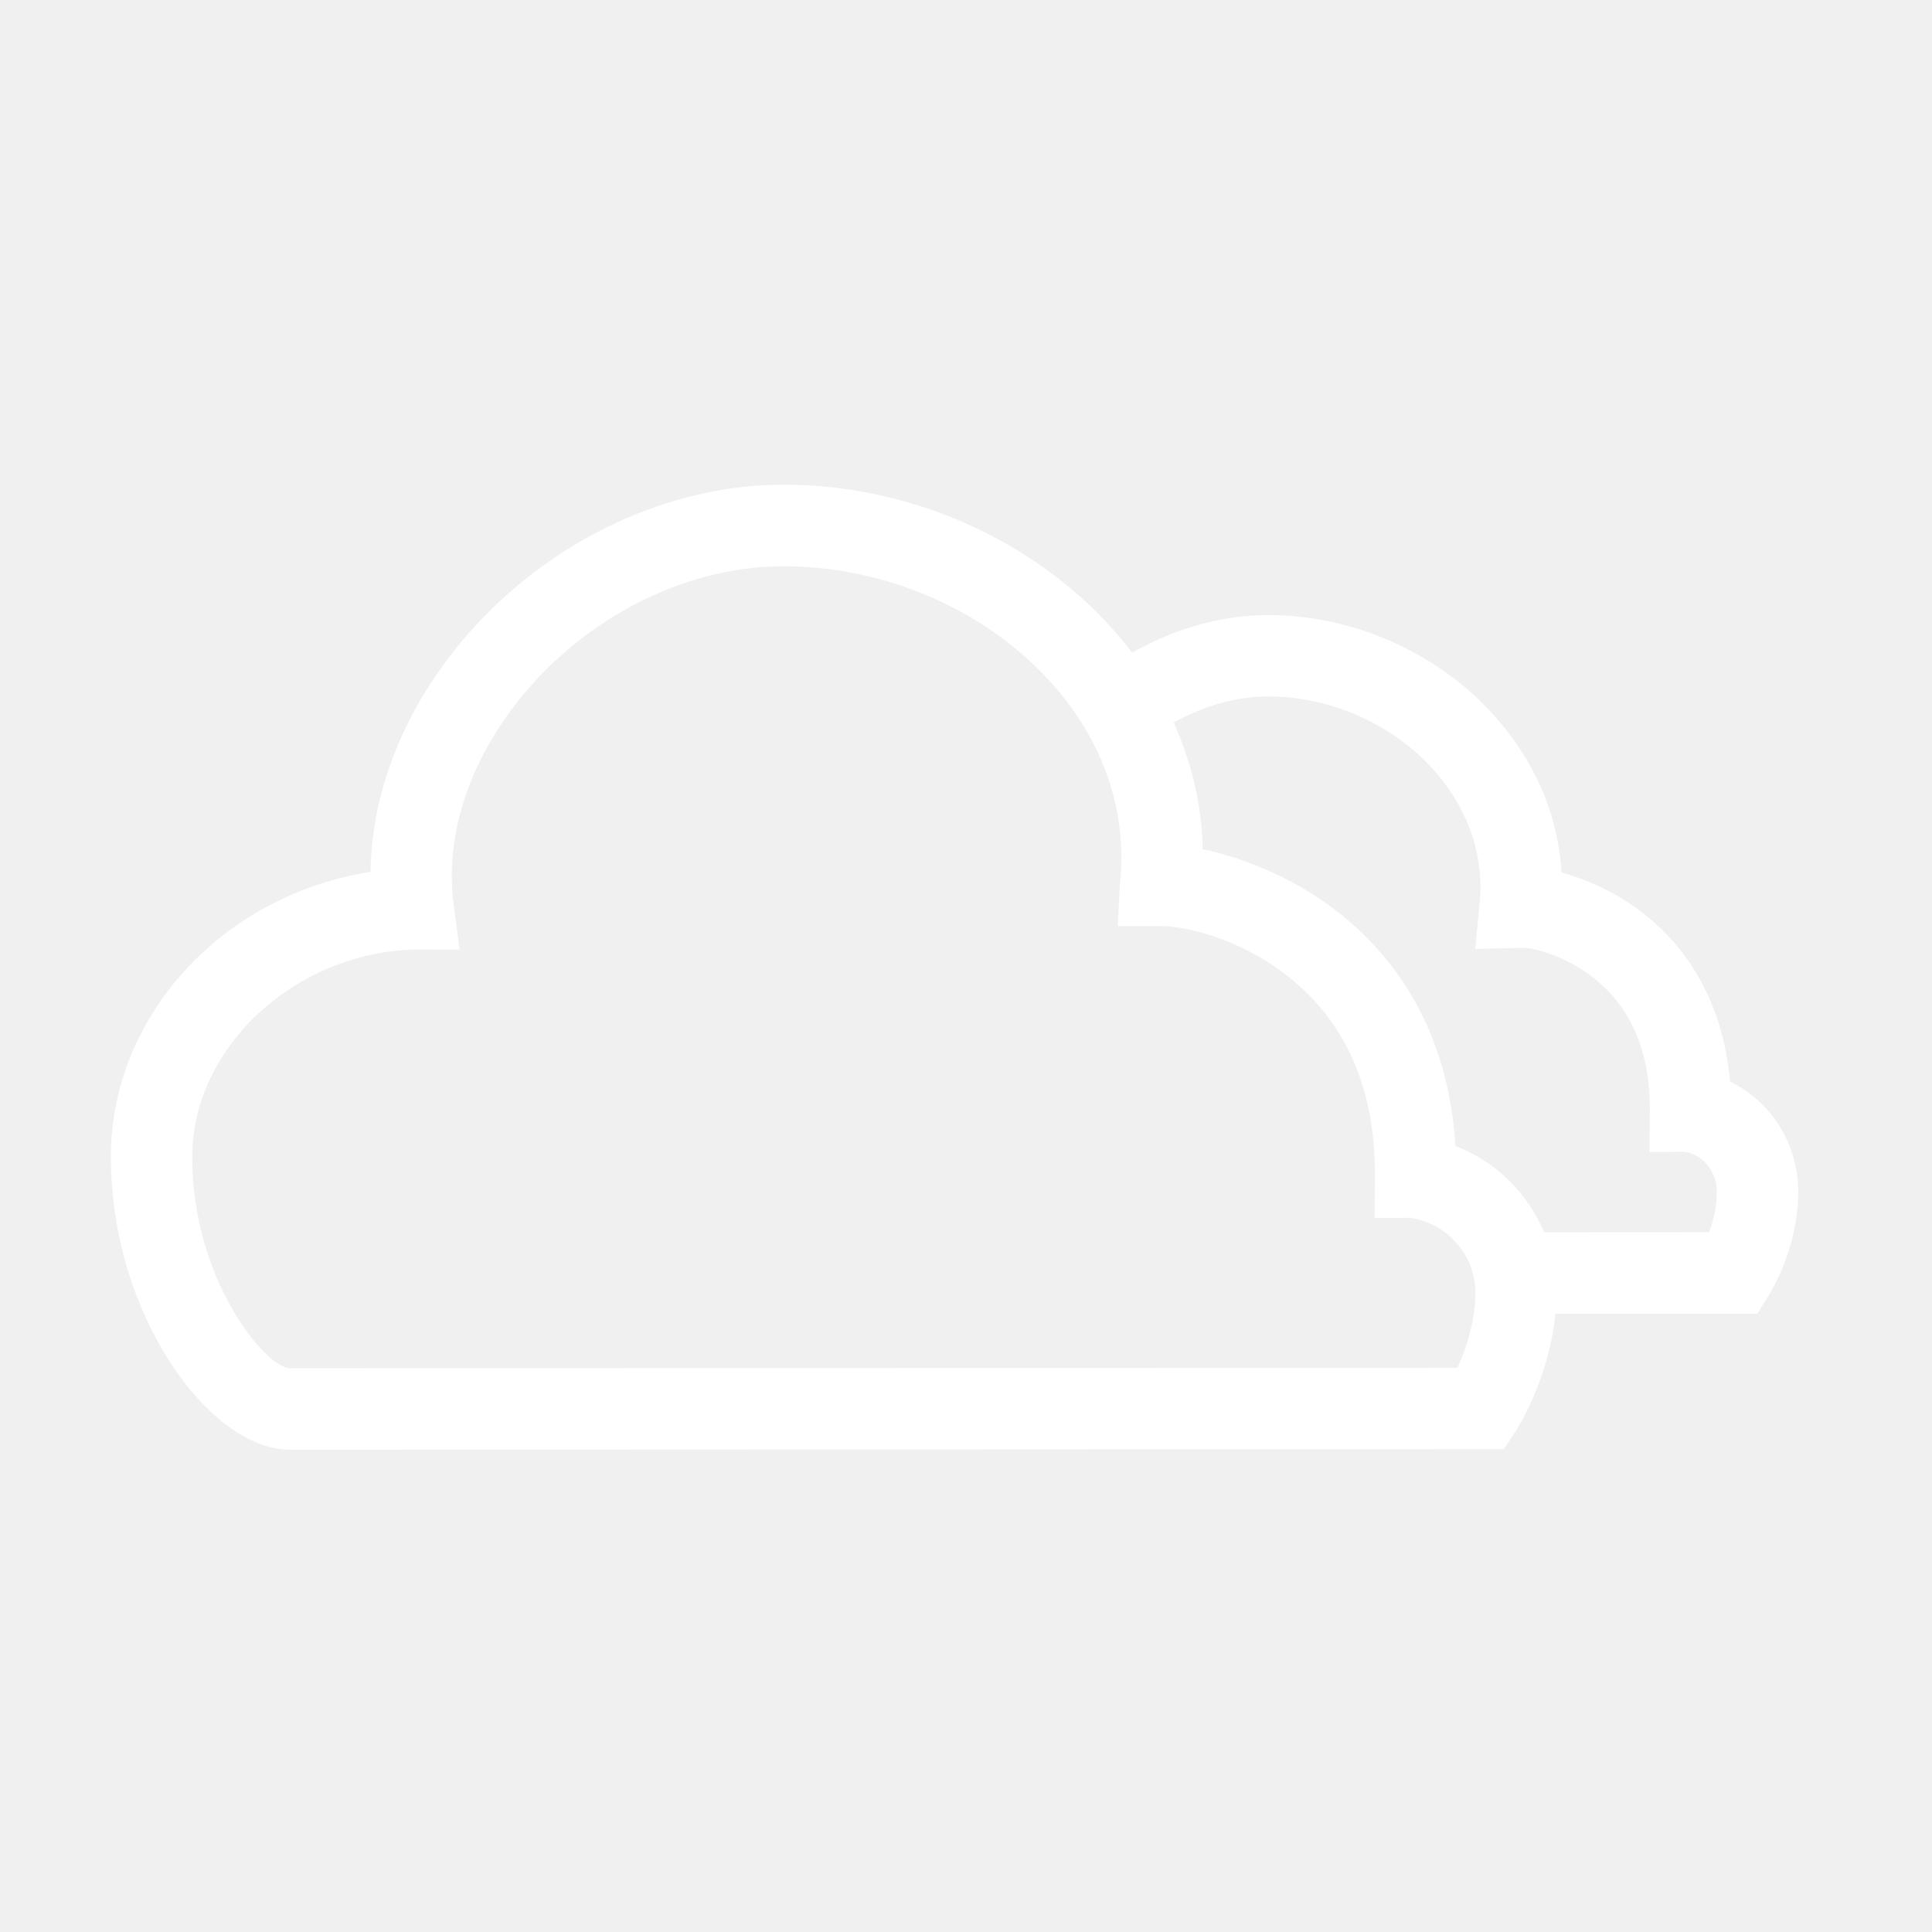
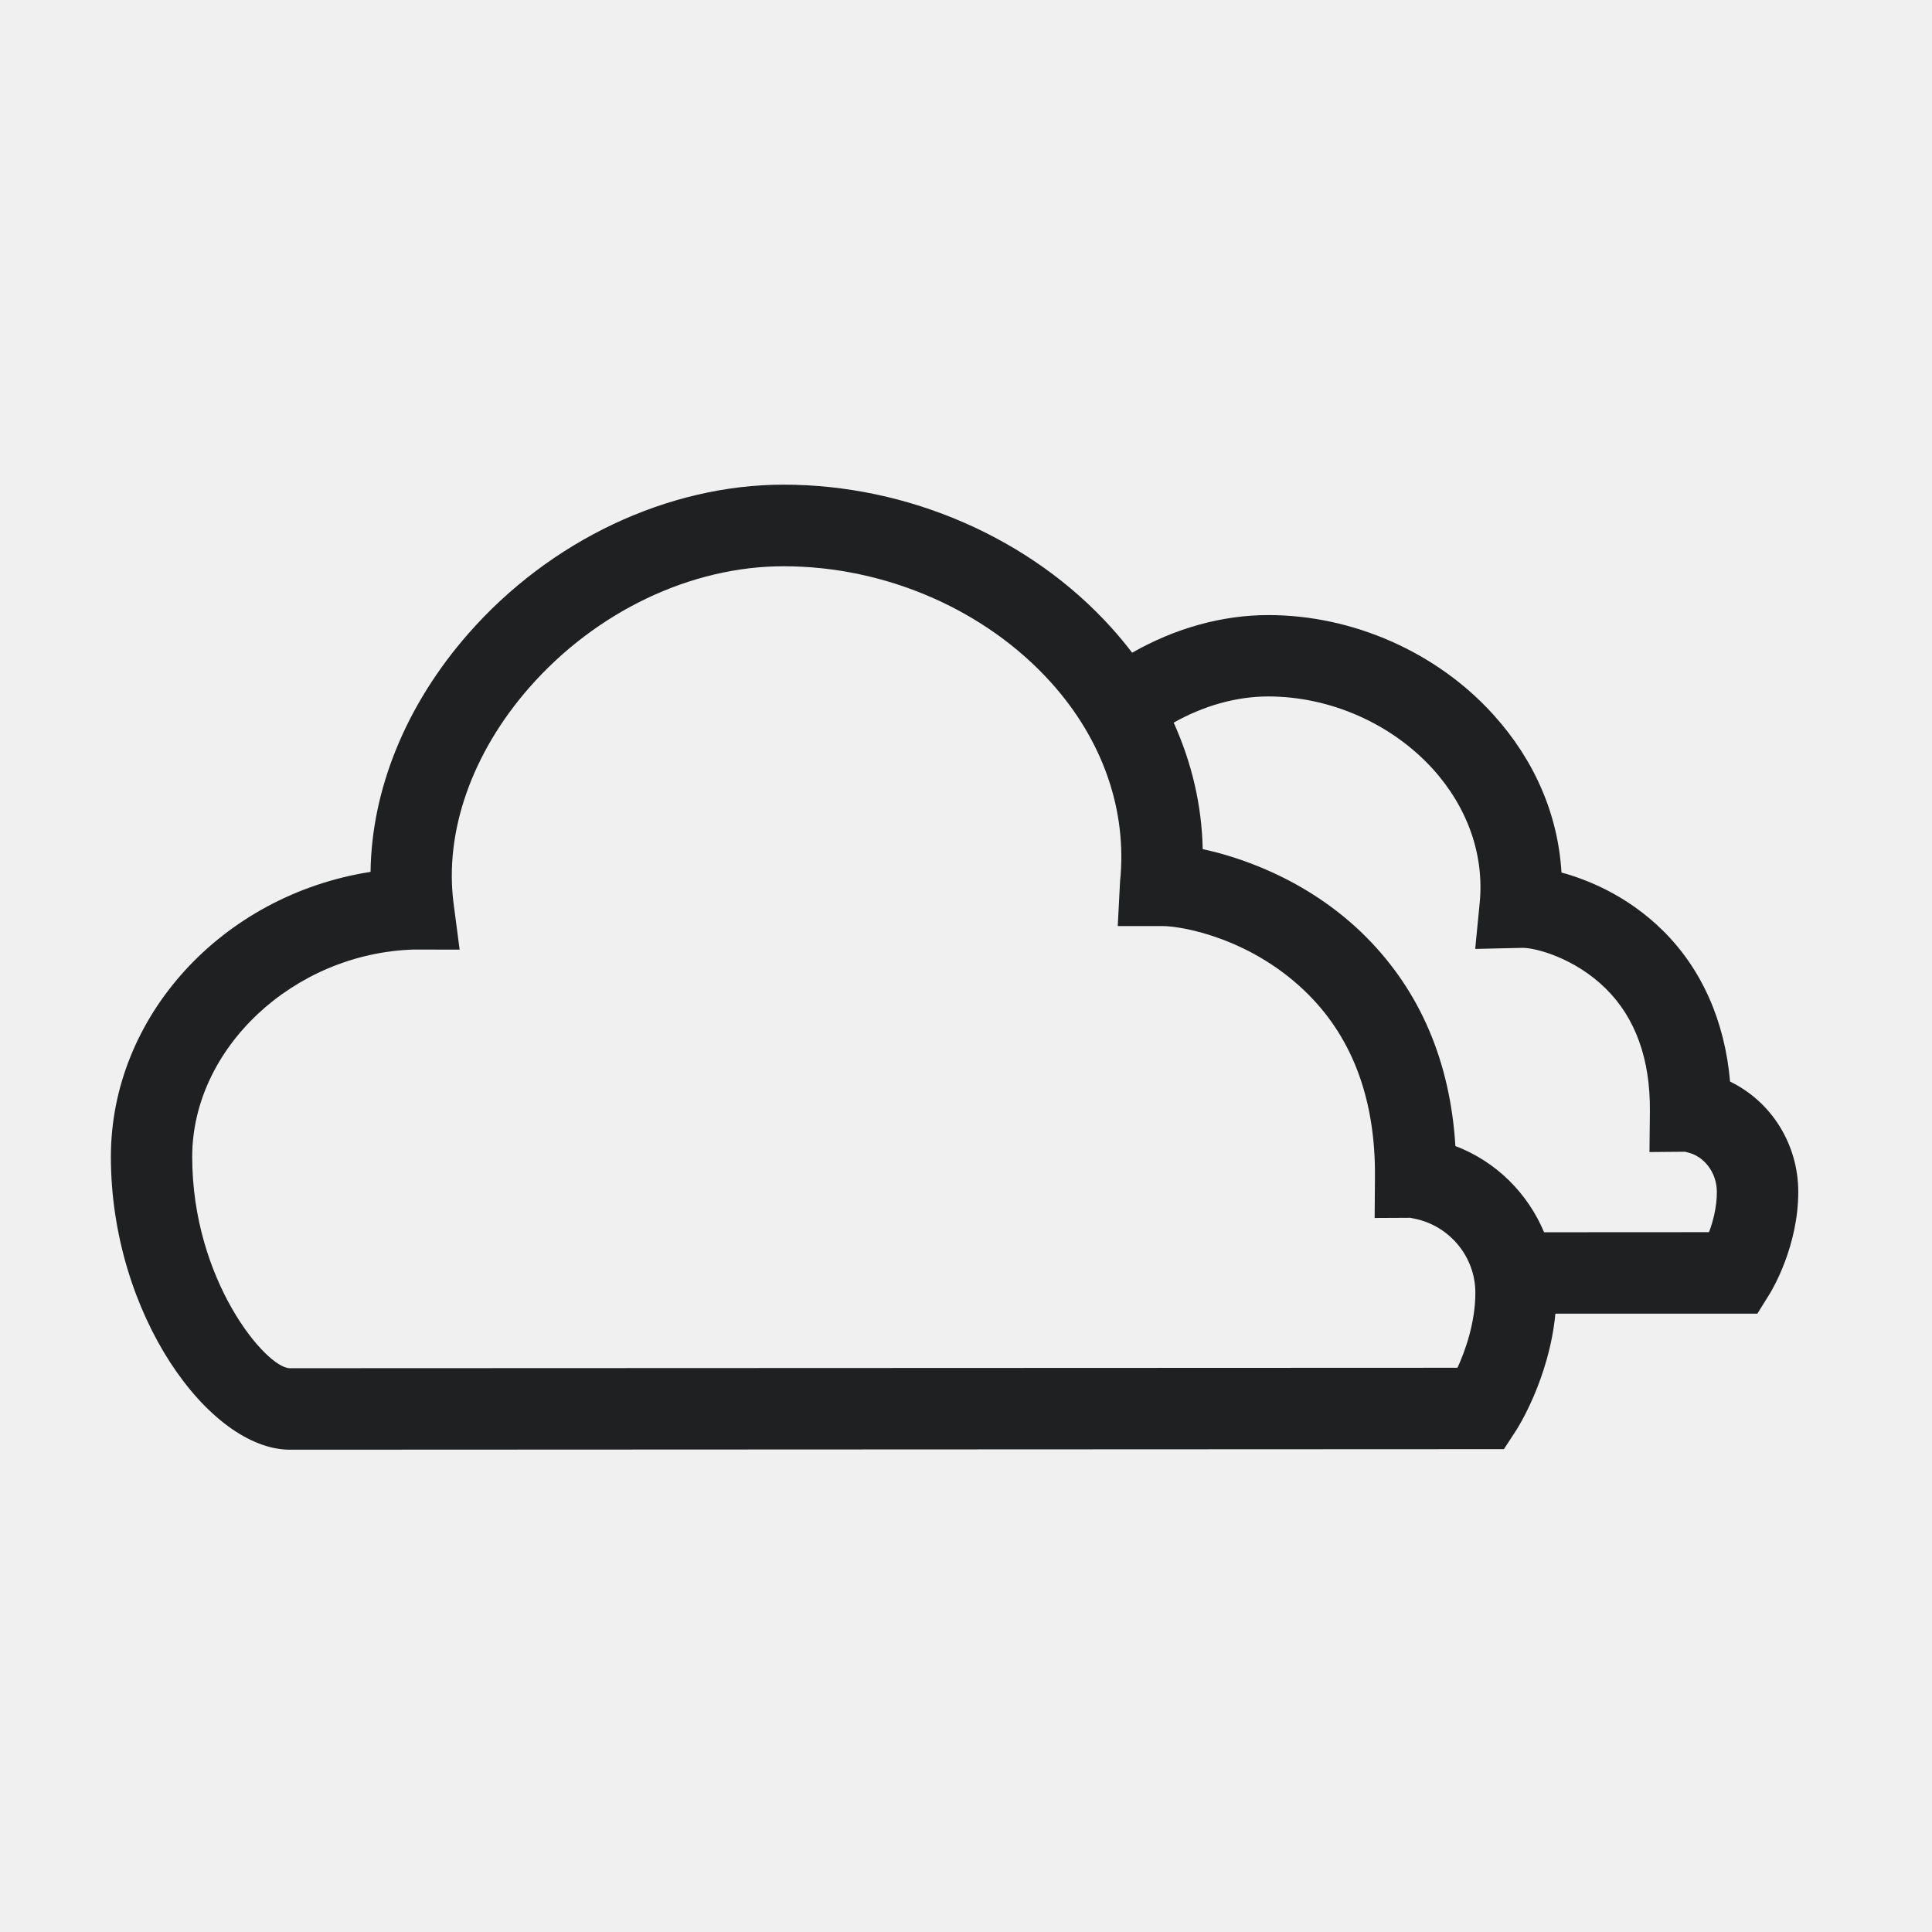
<svg xmlns="http://www.w3.org/2000/svg" version="1.1" id="Layer_1" x="0px" y="0px" width="64px" height="64px" viewBox="0 0 64 64" enable-background="new 0 0 64 64" xml:space="preserve">
-   <path fill="#FFFFFF" d="M57.311,35.829c-0.175-2.009-0.942-3.736-2.229-5.005c-1.199-1.184-2.548-1.702-3.356-1.92  c-0.113-1.916-0.89-3.722-2.259-5.233c-1.866-2.065-4.651-3.296-7.452-3.296c-1.536,0-3.097,0.439-4.511,1.247  c-0.214-0.28-0.441-0.555-0.683-0.823c-2.674-2.972-6.734-4.744-10.862-4.744c-3.833,0-7.738,1.846-10.446,4.937  c-2.06,2.35-3.203,5.144-3.238,7.89c-4.92,0.769-8.602,4.79-8.602,9.438c0,5.226,3.261,9.703,5.931,9.703l40.215-0.018l0.397-0.609  c0.052-0.076,1.104-1.727,1.308-3.879h6.691l0.396-0.637c0.1-0.158,0.959-1.6,0.959-3.398C59.57,37.914,58.688,36.496,57.311,35.829  z M15.026,29.932c-0.311-2.373,0.603-4.983,2.51-7.158c2.204-2.514,5.352-4.016,8.42-4.016c3.376,0,6.688,1.44,8.862,3.852  c1.718,1.908,2.529,4.244,2.285,6.593l-0.076,1.474h1.479c0.675,0,3.003,0.42,4.853,2.285c1.475,1.489,2.209,3.517,2.188,6.026  l-0.01,1.359l1.18-0.006l0.166,0.034c1.154,0.246,1.99,1.272,1.99,2.446c0,1.008-0.344,1.945-0.592,2.488L9.602,45.324  c-0.781,0-3.235-2.903-3.235-7.002c0-3.596,3.356-6.739,7.329-6.867l1.53,0.003L15.026,29.932z M38.88,23.938  c0.998-0.562,2.08-0.867,3.134-0.867c2.051,0,4.092,0.902,5.457,2.41c1.151,1.275,1.702,2.852,1.545,4.437l-0.148,1.516l1.578-0.035  c0.434,0,1.725,0.34,2.746,1.348c0.983,0.97,1.476,2.333,1.463,4.053l-0.014,1.363l1.176-0.01l0.072,0.018  c0.57,0.126,0.984,0.68,0.984,1.312c0,0.508-0.127,0.982-0.26,1.334L51.15,40.82c-0.541-1.287-1.579-2.339-2.938-2.856  c-0.171-2.787-1.16-5.11-2.939-6.906c-2.01-2.03-4.453-2.722-5.432-2.929C39.812,26.677,39.479,25.268,38.88,23.938z" />
+   <defs id="defs7" />
+   <path fill="#FFFFFF" d="M57.311,35.829c-0.175-2.009-0.942-3.736-2.229-5.005c-1.199-1.184-2.548-1.702-3.356-1.92  c-0.113-1.916-0.89-3.722-2.259-5.233c-1.866-2.065-4.651-3.296-7.452-3.296c-1.536,0-3.097,0.439-4.511,1.247  c-0.214-0.28-0.441-0.555-0.683-0.823c-2.674-2.972-6.734-4.744-10.862-4.744c-3.833,0-7.738,1.846-10.446,4.937  c-2.06,2.35-3.203,5.144-3.238,7.89c-4.92,0.769-8.602,4.79-8.602,9.438c0,5.226,3.261,9.703,5.931,9.703l40.215-0.018l0.397-0.609  c0.052-0.076,1.104-1.727,1.308-3.879h6.691l0.396-0.637c0.1-0.158,0.959-1.6,0.959-3.398C59.57,37.914,58.688,36.496,57.311,35.829  z M15.026,29.932c-0.311-2.373,0.603-4.983,2.51-7.158c2.204-2.514,5.352-4.016,8.42-4.016c3.376,0,6.688,1.44,8.862,3.852  c1.718,1.908,2.529,4.244,2.285,6.593l-0.076,1.474h1.479c0.675,0,3.003,0.42,4.853,2.285c1.475,1.489,2.209,3.517,2.188,6.026  l-0.01,1.359l1.18-0.006l0.166,0.034c1.154,0.246,1.99,1.272,1.99,2.446c0,1.008-0.344,1.945-0.592,2.488L9.602,45.324  c-0.781,0-3.235-2.903-3.235-7.002c0-3.596,3.356-6.739,7.329-6.867l1.53,0.003L15.026,29.932z M38.88,23.938  c0.998-0.562,2.08-0.867,3.134-0.867c2.051,0,4.092,0.902,5.457,2.41c1.151,1.275,1.702,2.852,1.545,4.437l-0.148,1.516l1.578-0.035  c0.434,0,1.725,0.34,2.746,1.348c0.983,0.97,1.476,2.333,1.463,4.053l-0.014,1.363l1.176-0.01l0.072,0.018  c0.57,0.126,0.984,0.68,0.984,1.312c0,0.508-0.127,0.982-0.26,1.334L51.15,40.82c-0.541-1.287-1.579-2.339-2.938-2.856  c-0.171-2.787-1.16-5.11-2.939-6.906c-2.01-2.03-4.453-2.722-5.432-2.929C39.812,26.677,39.479,25.268,38.88,23.938z" id="path3" style="fill:#1f2022;fill-opacity:1" />
</svg>
